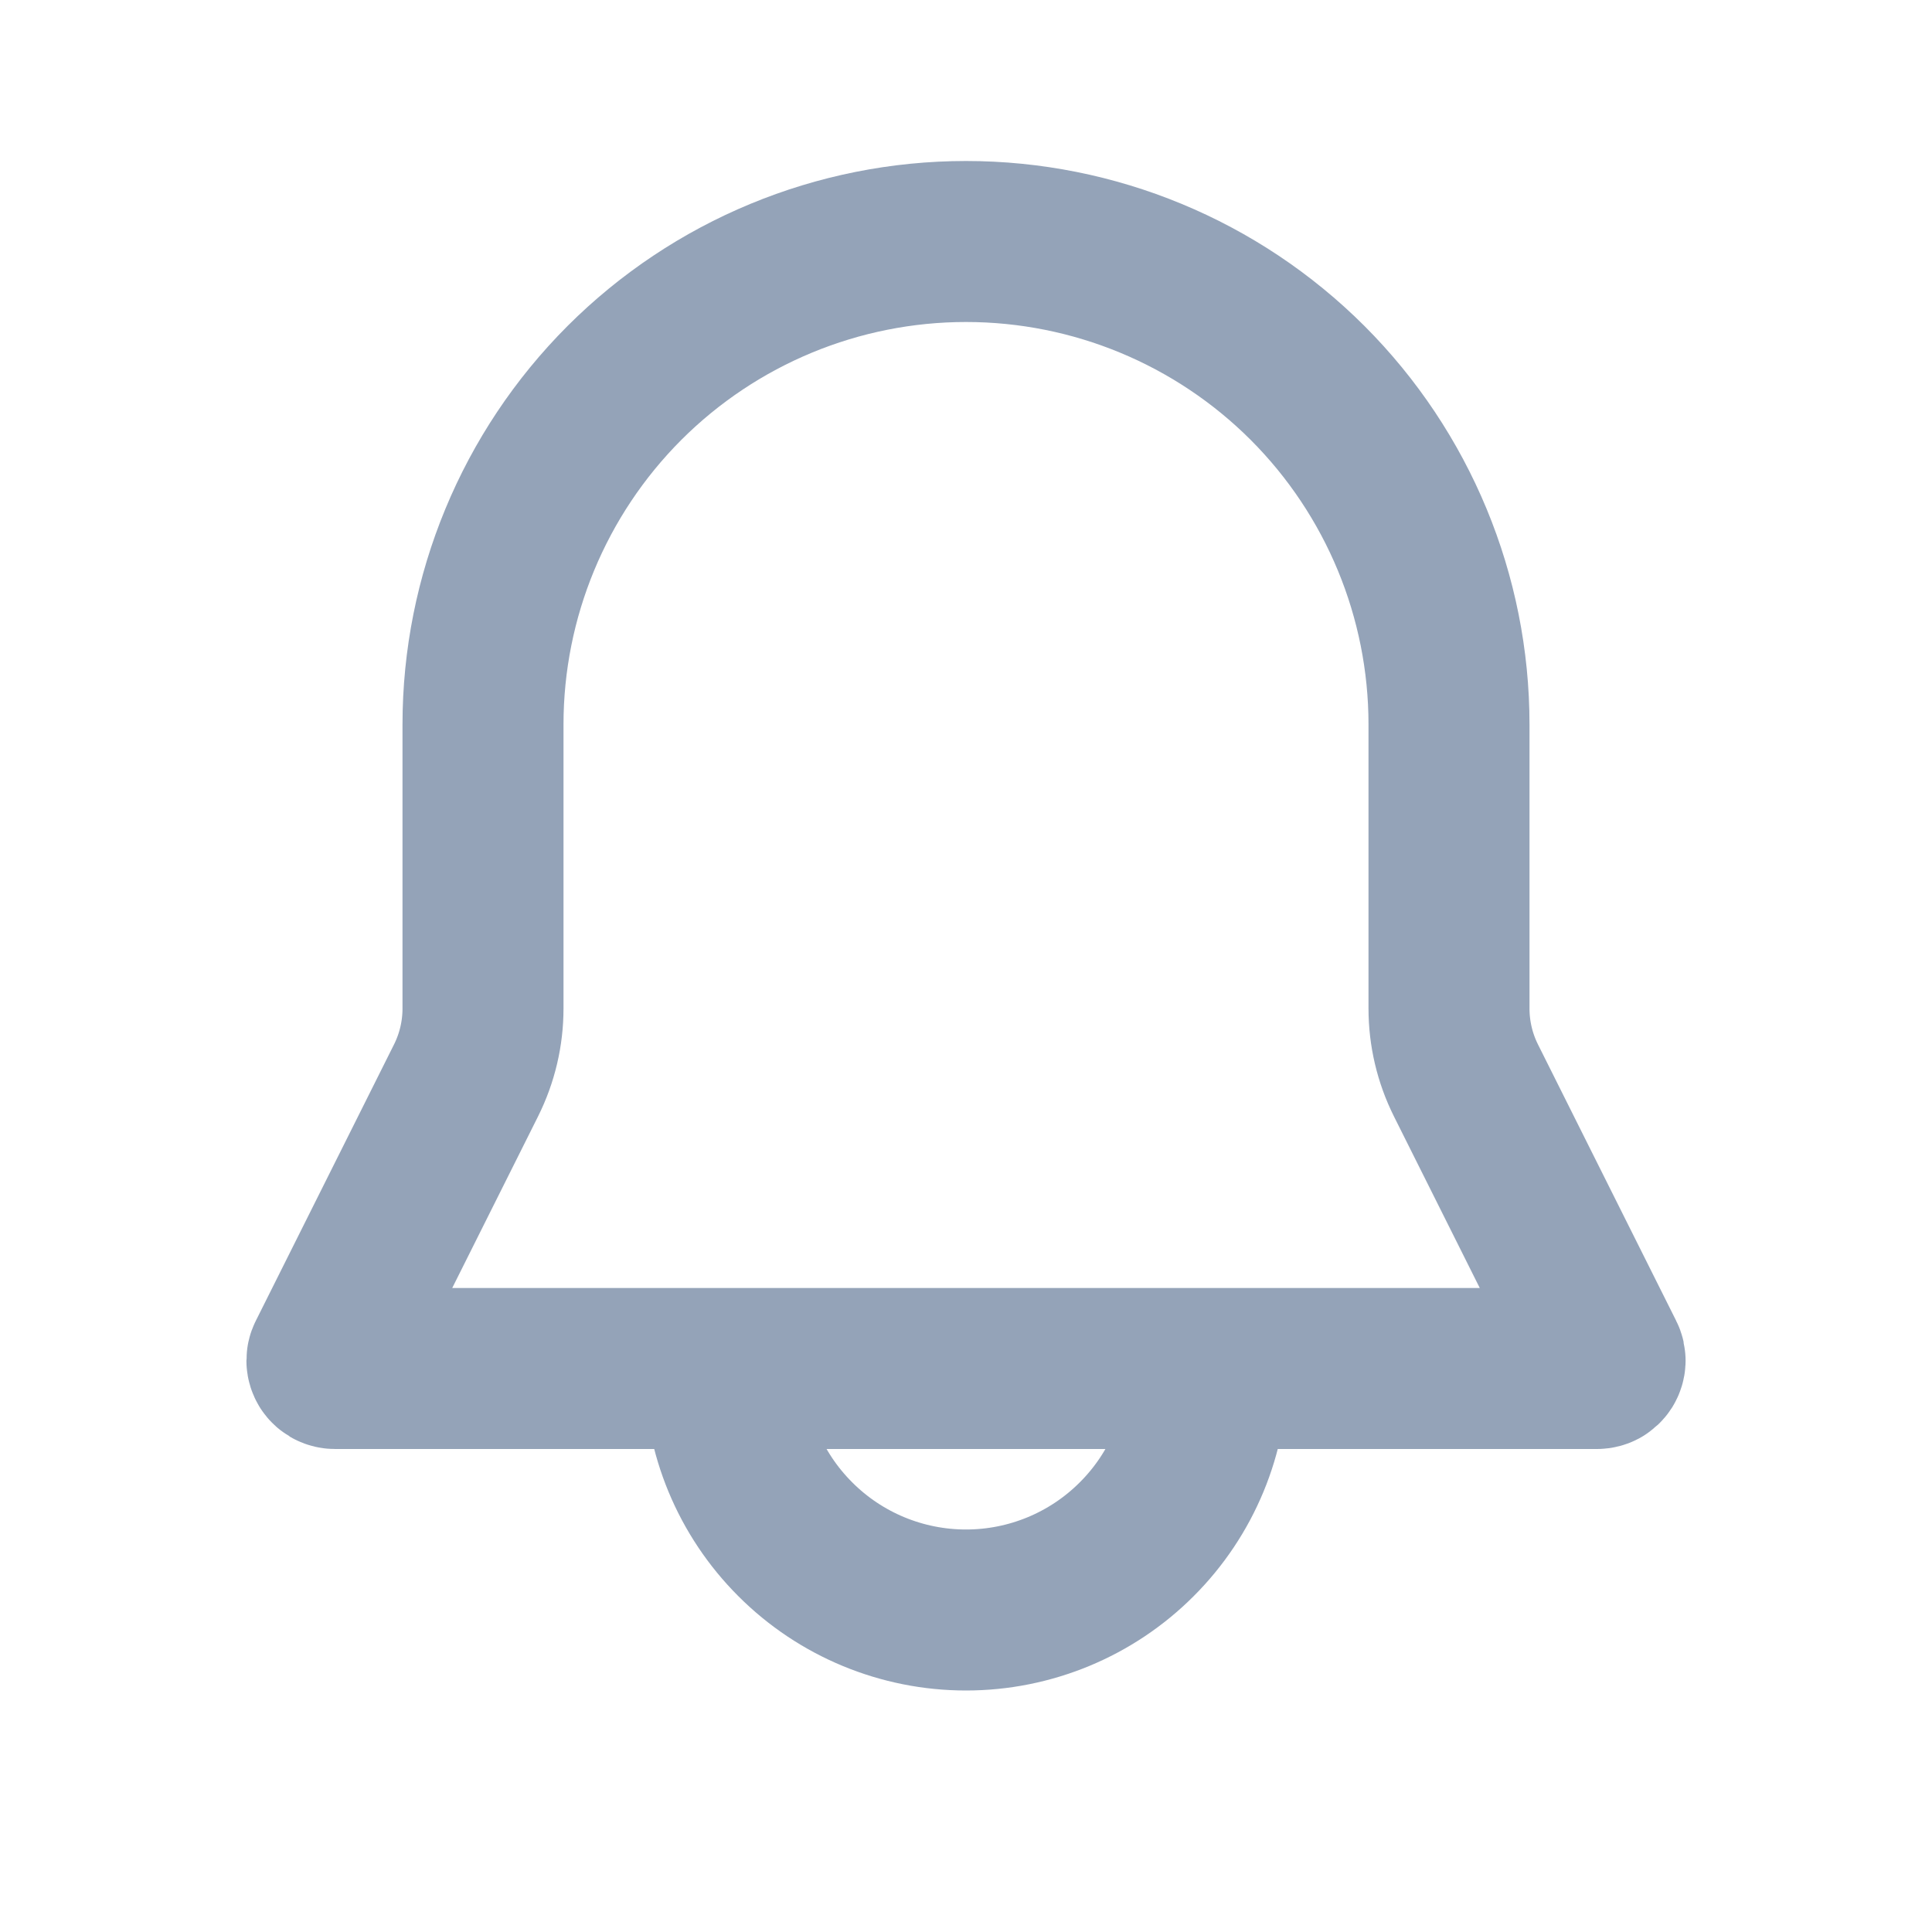
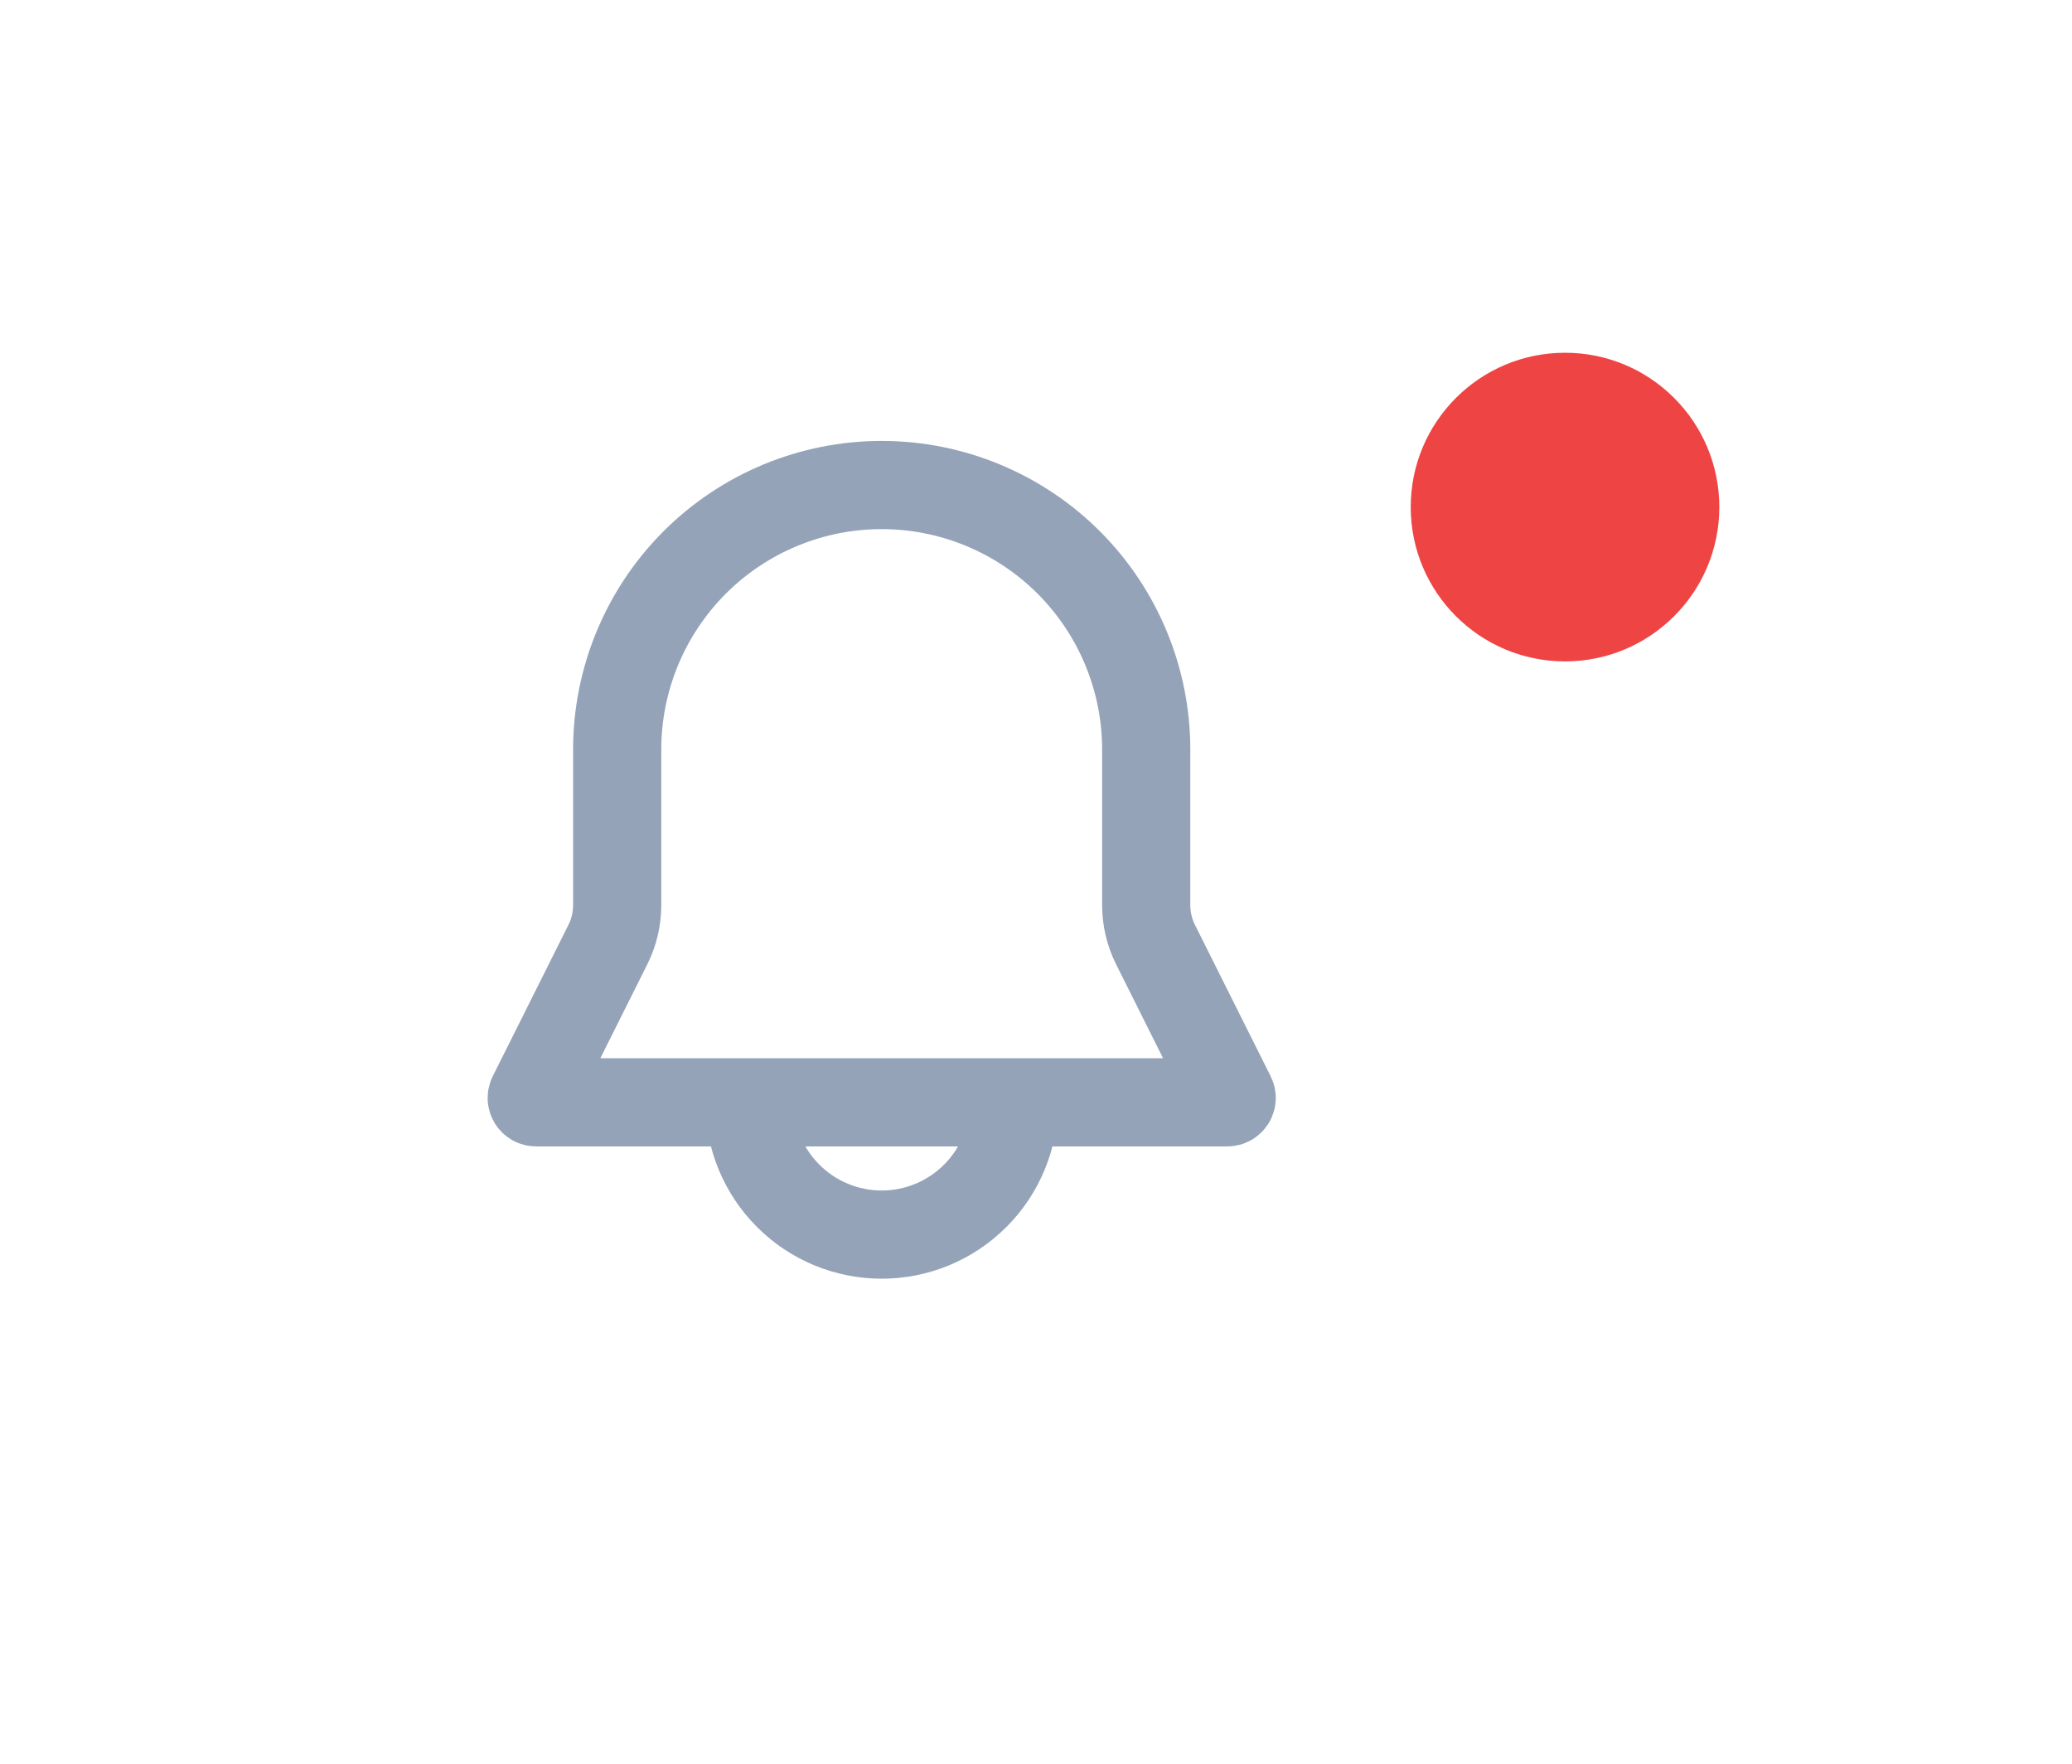
- <svg xmlns="http://www.w3.org/2000/svg" preserveAspectRatio="none" overflow="visible" style="display: block;" width="24" height="24" viewBox="0 0 24 24" fill="none">
-   <g id="mingcute:notification-line">
-     <path id="Vector" d="M15 17C15 17.796 14.684 18.559 14.121 19.121C13.559 19.684 12.796 20 12 20C11.204 20 10.441 19.684 9.879 19.121C9.316 18.559 9 17.796 9 17M6 9V12.528C6 12.838 5.928 13.144 5.789 13.422L4.072 16.855C4.064 16.87 4.061 16.887 4.061 16.904C4.062 16.922 4.067 16.938 4.076 16.953C4.085 16.967 4.098 16.979 4.113 16.988C4.128 16.996 4.145 17 4.162 17H19.838C19.855 17 19.872 16.996 19.887 16.988C19.902 16.979 19.915 16.967 19.924 16.953C19.933 16.938 19.938 16.922 19.939 16.904C19.939 16.887 19.936 16.87 19.928 16.855L18.211 13.422C18.072 13.144 18 12.838 18 12.528V9C18 7.409 17.368 5.883 16.243 4.757C15.117 3.632 13.591 3 12 3C10.409 3 8.883 3.632 7.757 4.757C6.632 5.883 6 7.409 6 9Z" stroke="#94A3B8" stroke-width="2" stroke-linejoin="round" />
+ <svg xmlns="http://www.w3.org/2000/svg" preserveAspectRatio="none" overflow="visible" style="display: block;" width="47" height="40" viewBox="0 0 47 40" fill="none">
+   <g id="BellButton">
+     <g id="mingcute:notification-line">
+       <path id="Vector" d="M23 25C23 25.796 22.684 26.559 22.121 27.121C21.559 27.684 20.796 28 20 28C19.204 28 18.441 27.684 17.879 27.121C17.316 26.559 17 25.796 17 25M14 17V20.528C14 20.838 13.928 21.144 13.789 21.422L12.072 24.855C12.064 24.87 12.061 24.887 12.061 24.904C12.062 24.922 12.067 24.938 12.076 24.953C12.085 24.967 12.098 24.979 12.113 24.988C12.128 24.996 12.145 25 12.162 25H27.838C27.855 25 27.872 24.996 27.887 24.988C27.902 24.979 27.915 24.967 27.924 24.953C27.933 24.938 27.938 24.922 27.939 24.904C27.939 24.887 27.936 24.87 27.928 24.855L26.211 21.422C26.072 21.144 26 20.838 26 20.528V17C26 15.409 25.368 13.883 24.243 12.757C23.117 11.632 21.591 11 20 11C18.409 11 16.883 11.632 15.757 12.757C14.632 13.883 14 15.409 14 17Z" stroke="#94A3B8" stroke-width="2" stroke-linejoin="round" />
+     </g>
+     <circle id="Ellipse" cx="35.5" cy="11.5" r="3.5" fill="#EF4444" />
  </g>
</svg>
